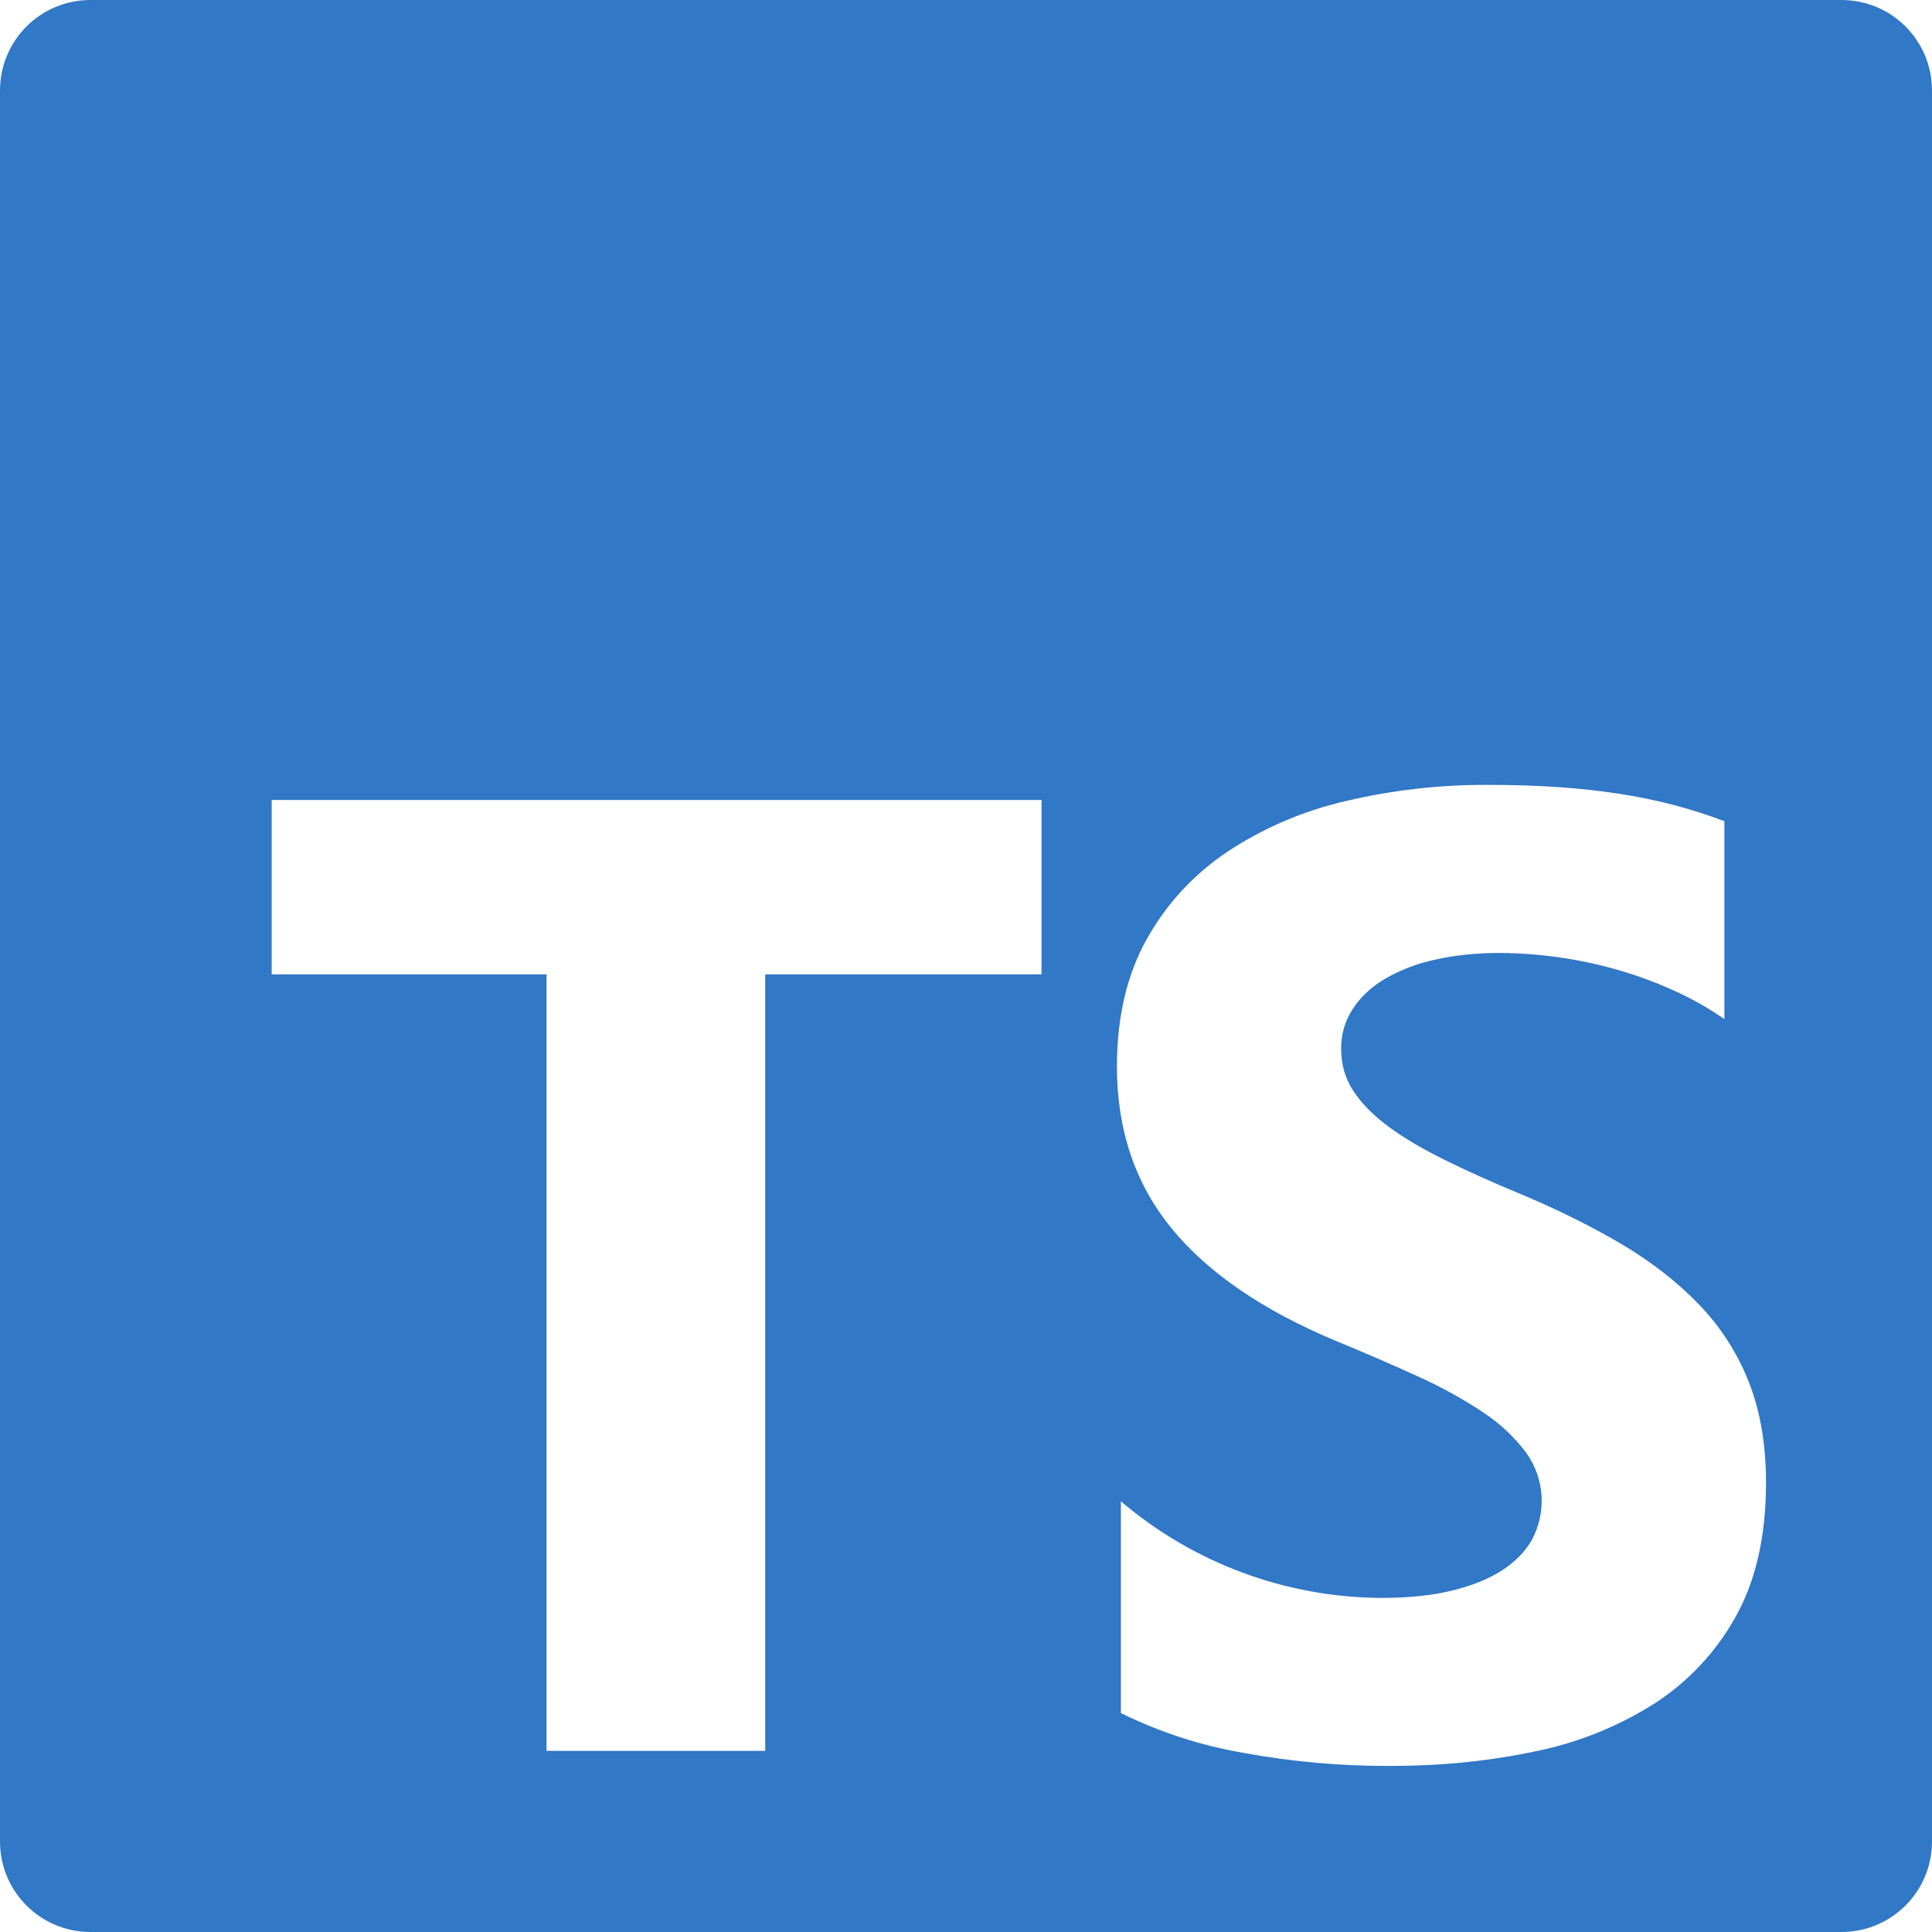
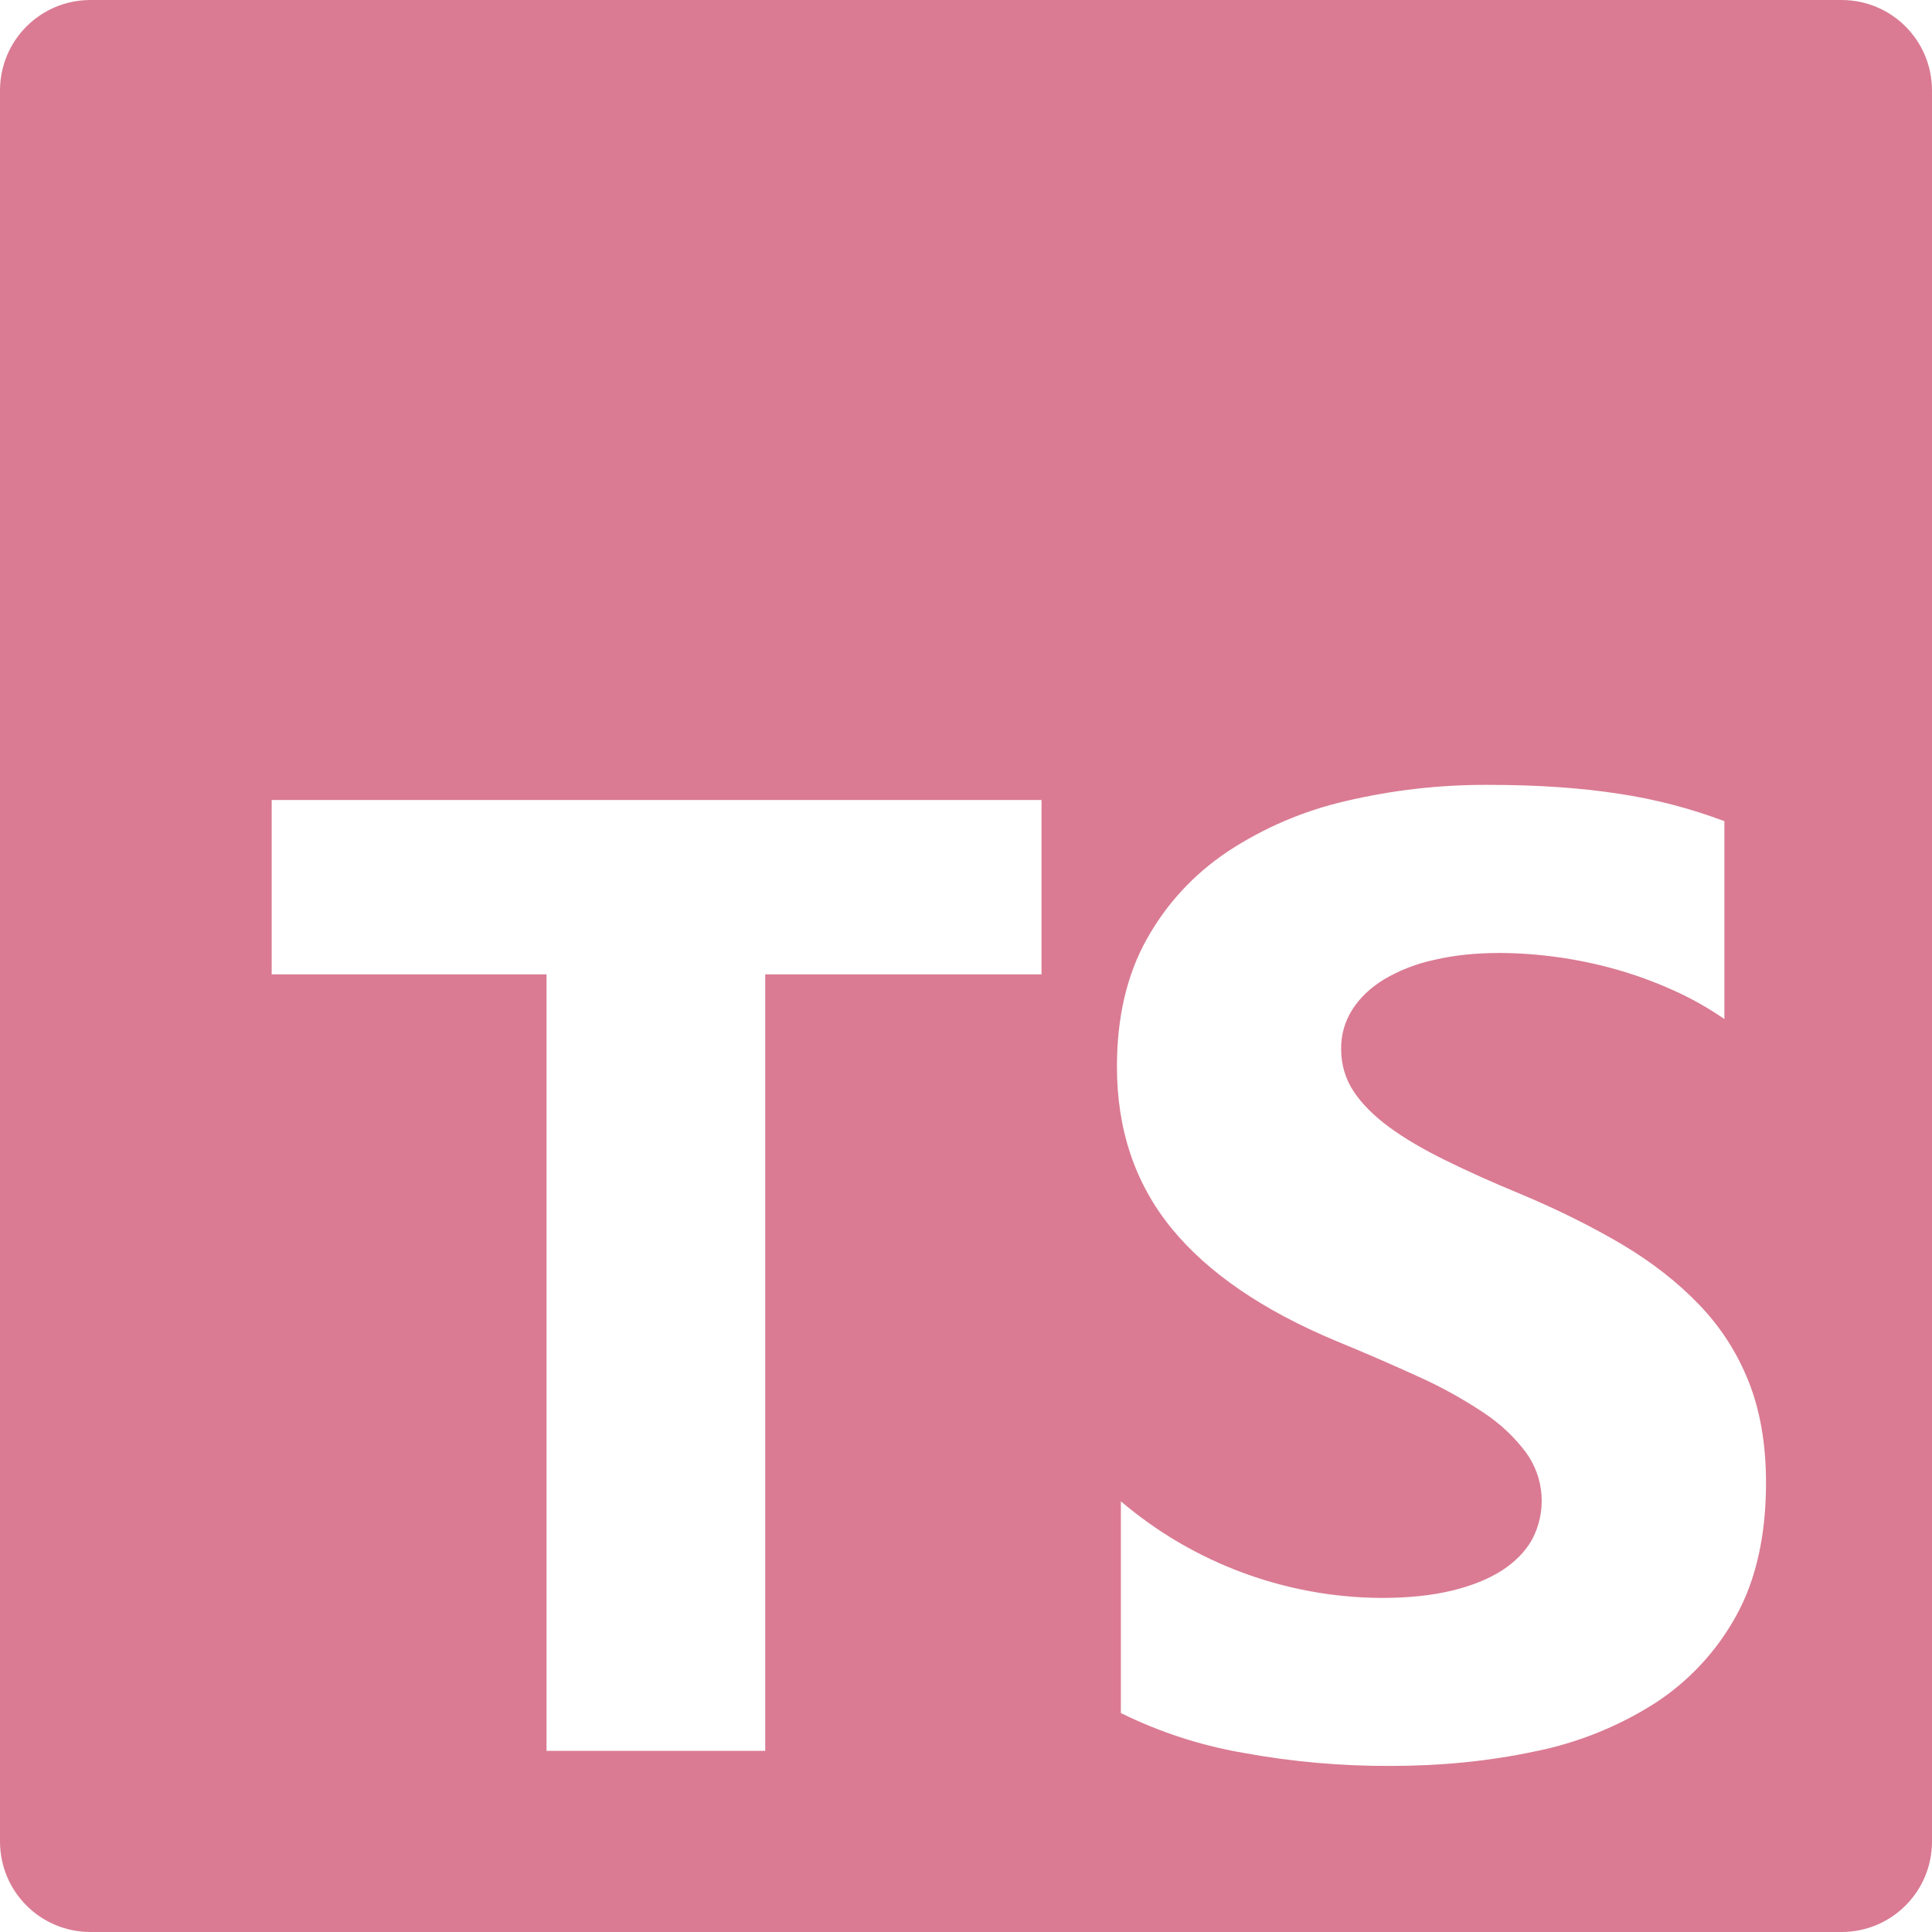
- <svg xmlns="http://www.w3.org/2000/svg" role="img" fill="#3178C6" viewBox="0 0 24 24">
+ <svg xmlns="http://www.w3.org/2000/svg" role="img" fill="#da7b93" viewBox="0 0 24 24">
  <path d="M1.125 0C.502 0 0 .502 0 1.125v21.75C0 23.498.502 24 1.125 24h21.75c.623 0 1.125-.502 1.125-1.125V1.125C24 .502 23.498 0 22.875 0zm17.363 9.75c.612 0 1.154.037 1.627.111a6.38 6.38 0 0 1 1.306.34v2.458a3.95 3.95 0 0 0-.643-.361 5.093 5.093 0 0 0-.717-.26 5.453 5.453 0 0 0-1.426-.2c-.3 0-.573.028-.819.086a2.1 2.1 0 0 0-.623.242c-.17.104-.3.229-.393.374a.888.888 0 0 0-.14.49c0 .196.053.373.156.529.104.156.252.304.443.444s.423.276.696.41c.273.135.582.274.926.416.47.197.892.407 1.266.628.374.222.695.473.963.753.268.279.472.598.614.957.142.359.214.776.214 1.253 0 .657-.125 1.21-.373 1.656a3.033 3.033 0 0 1-1.012 1.085 4.38 4.38 0 0 1-1.487.596c-.566.12-1.163.18-1.79.18a9.916 9.916 0 0 1-1.84-.164 5.544 5.544 0 0 1-1.512-.493v-2.63a5.033 5.033 0 0 0 3.237 1.2c.333 0 .624-.03.872-.09.249-.06.456-.144.623-.25.166-.108.29-.234.373-.38a1.023 1.023 0 0 0-.074-1.089 2.12 2.12 0 0 0-.537-.5 5.597 5.597 0 0 0-.807-.444 27.72 27.72 0 0 0-1.007-.436c-.918-.383-1.602-.852-2.053-1.405-.45-.553-.676-1.222-.676-2.005 0-.614.123-1.141.369-1.582.246-.441.58-.804 1.004-1.089a4.494 4.494 0 0 1 1.47-.629 7.536 7.536 0 0 1 1.77-.201zm-15.113.188h9.563v2.166H9.506v9.646H6.789v-9.646H3.375z" />
</svg>
